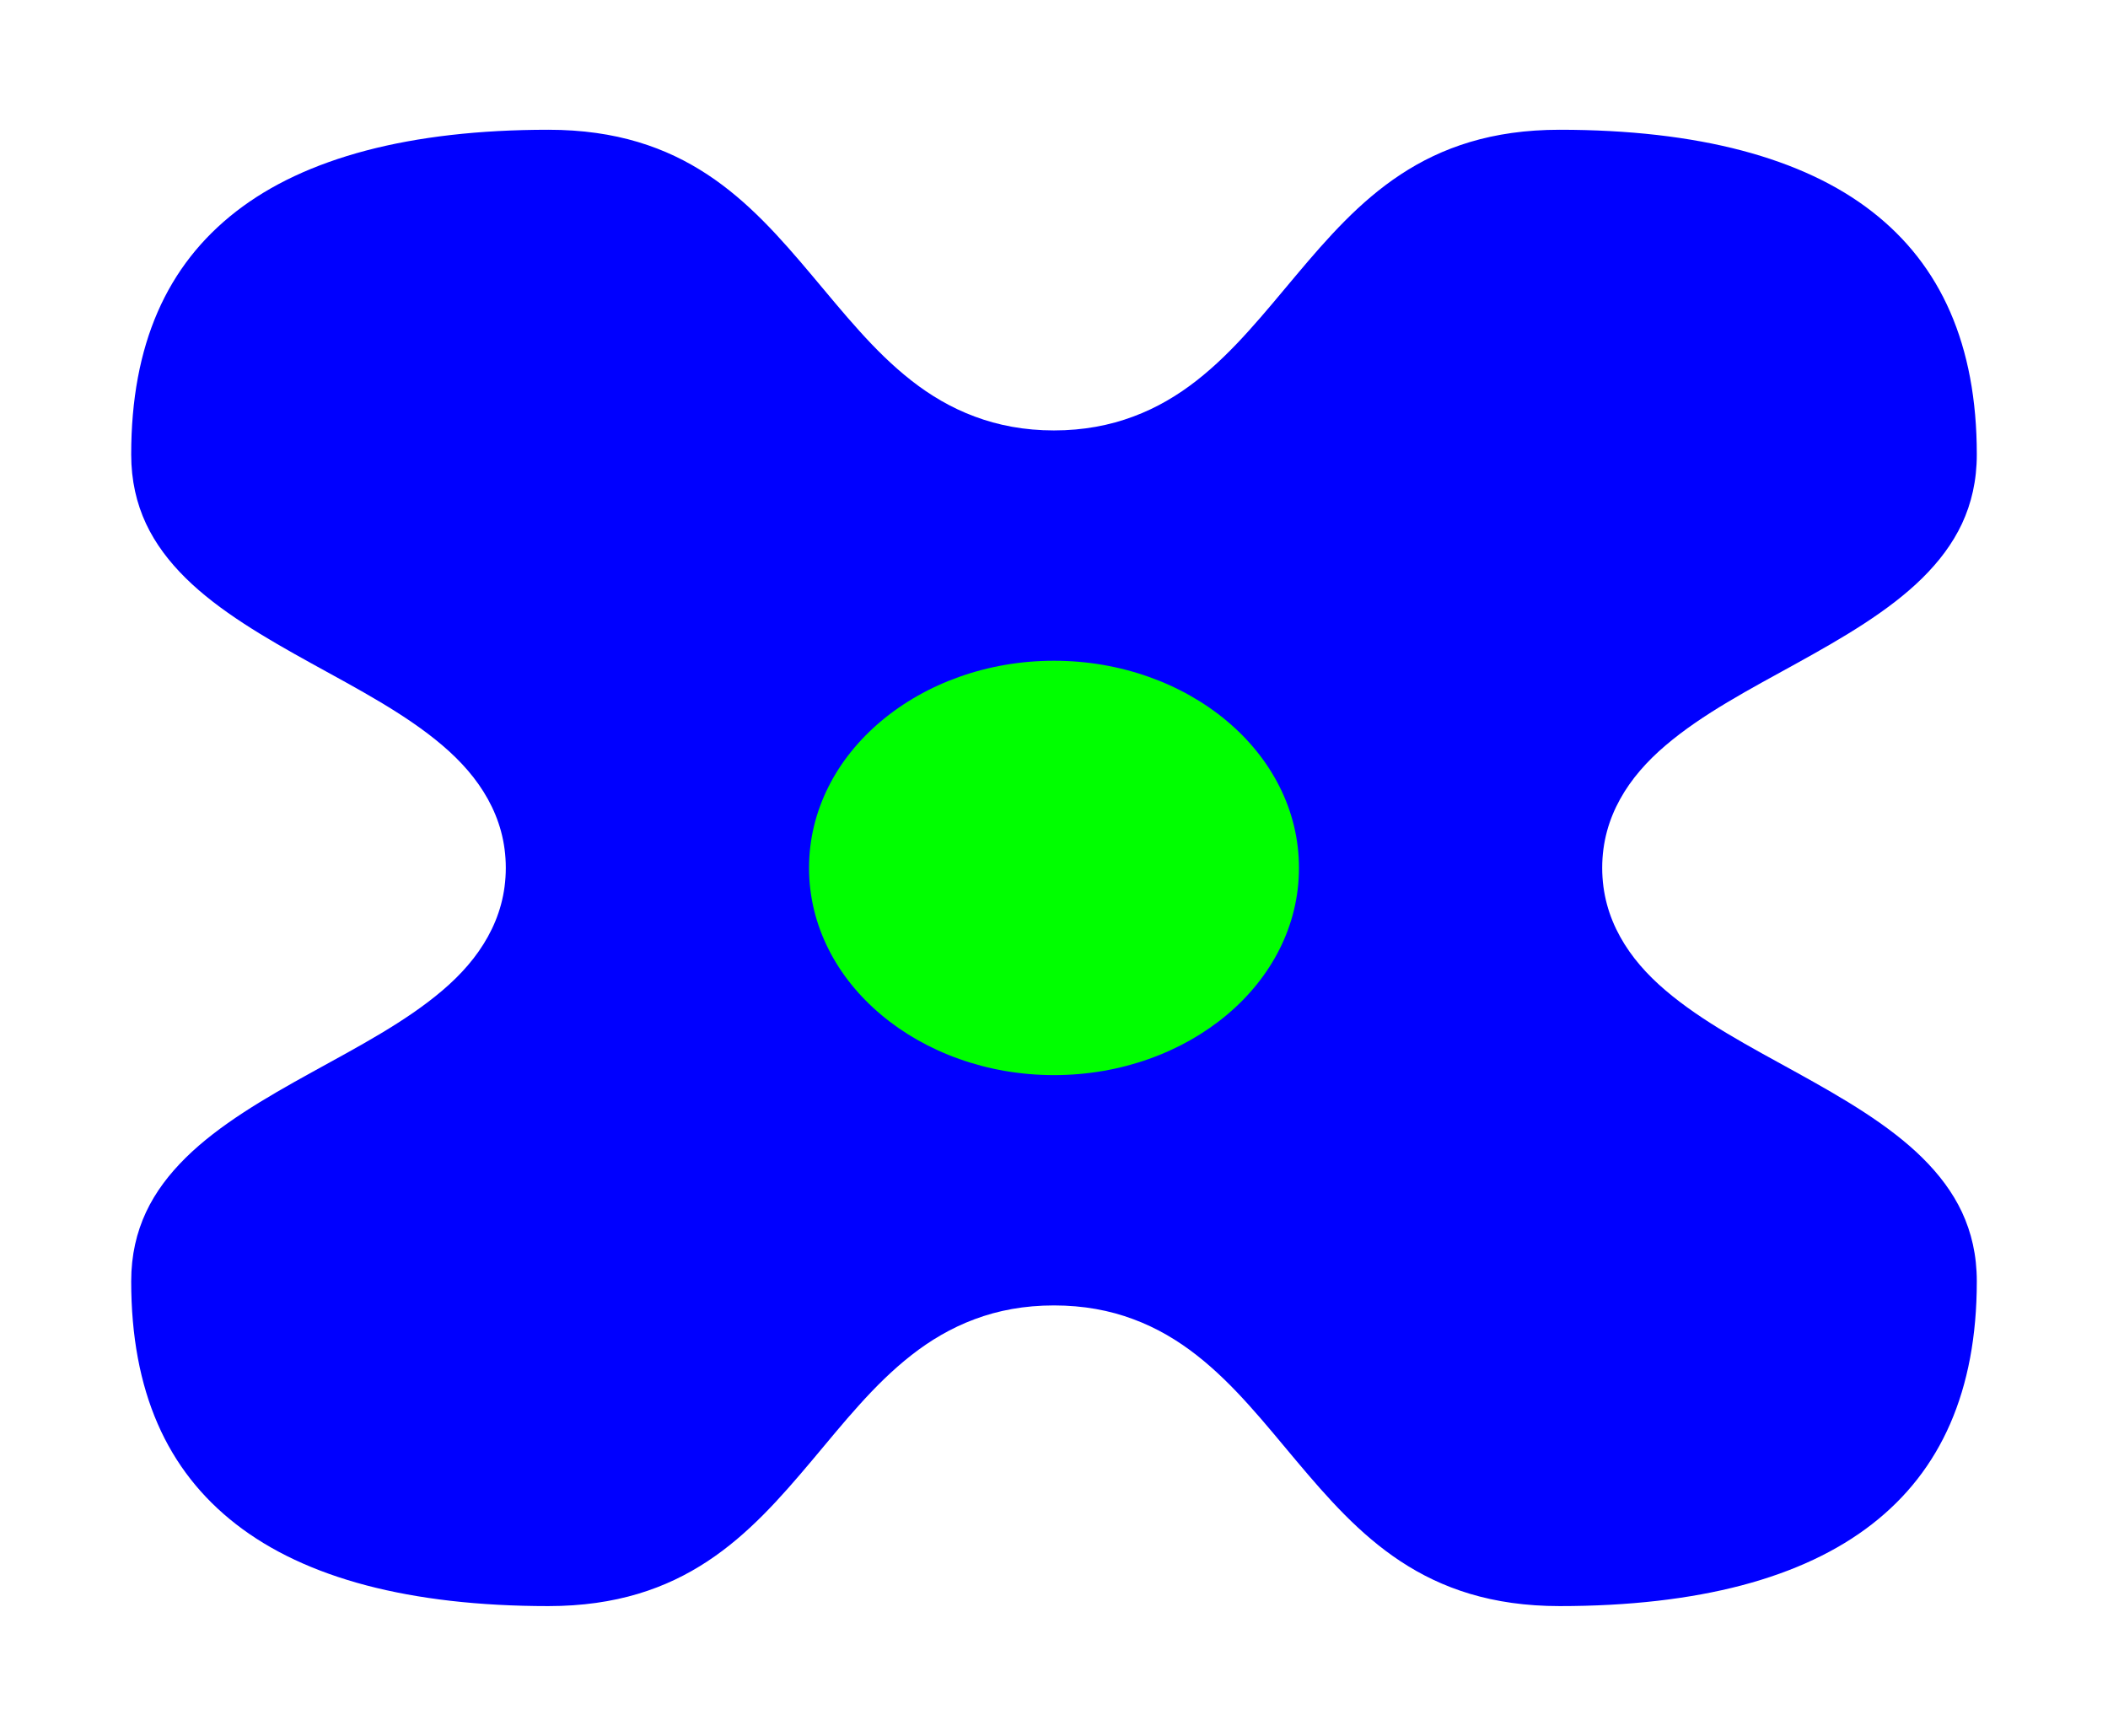
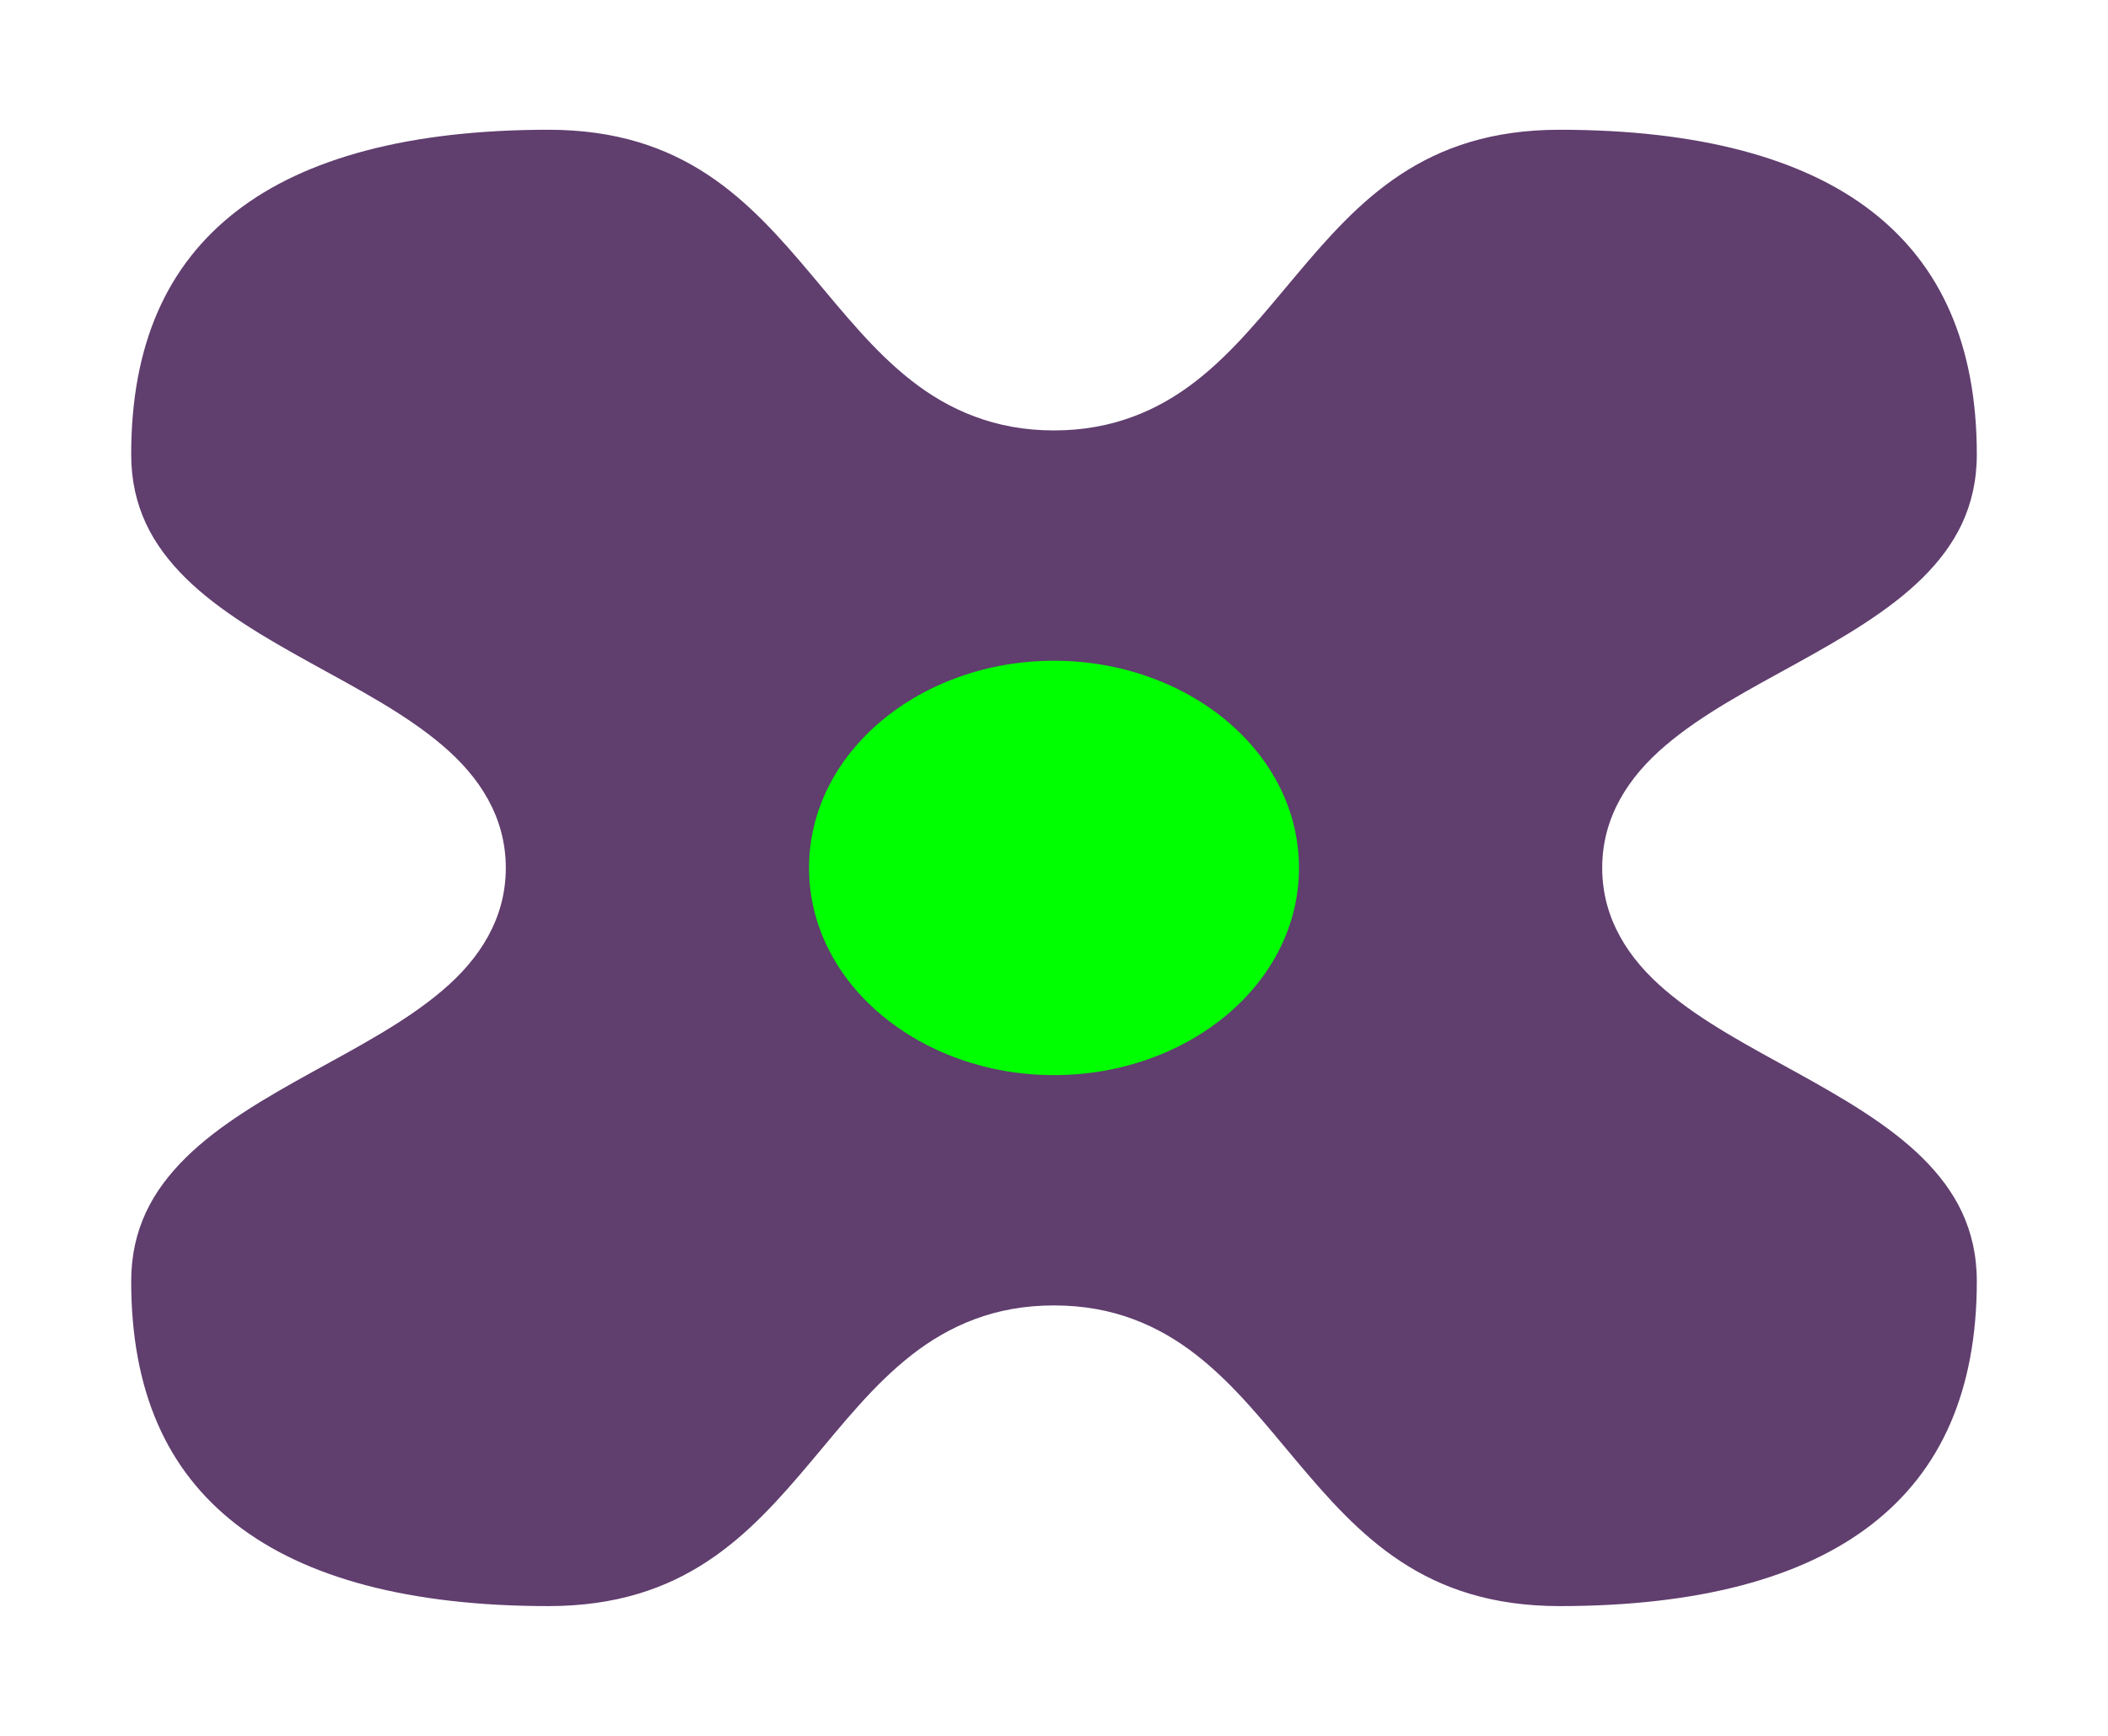
<svg xmlns="http://www.w3.org/2000/svg" width="34" height="28" viewBox="0 0 34 28" version="1.1" id="svg864">
  <defs id="defs858" />
-   <path style="opacity:1;fill:#0000ff;fill-opacity:1;stroke:none;stroke-width:0.061;stroke-linecap:round;stroke-linejoin:round;stroke-miterlimit:4;stroke-dasharray:none;stroke-opacity:1" d="M 8.845,2.093 C 7.727,2.093 6.746,2.207 5.906,2.428 C 5.065,2.65 4.365,2.978 3.807,3.412 C 3.25,3.845 2.826,4.382 2.543,5.032 C 2.26,5.682 2.116,6.445 2.116,7.33 C 2.116,7.754 2.203,8.12 2.355,8.447 C 2.508,8.773 2.727,9.06 2.995,9.325 C 3.533,9.856 4.272,10.286 5.024,10.701 C 5.777,11.117 6.542,11.517 7.136,12.024 C 7.434,12.277 7.689,12.564 7.869,12.89 C 8.05,13.217 8.158,13.583 8.158,13.999 C 8.158,14.415 8.05,14.783 7.869,15.109 C 7.689,15.436 7.434,15.723 7.136,15.976 C 6.542,16.483 5.777,16.883 5.024,17.299 C 4.272,17.714 3.533,18.144 2.995,18.675 C 2.727,18.94 2.508,19.227 2.355,19.553 C 2.203,19.88 2.116,20.244 2.116,20.668 C 2.116,21.553 2.26,22.316 2.543,22.966 C 2.826,23.616 3.25,24.153 3.807,24.586 C 4.365,25.02 5.065,25.35 5.906,25.572 C 6.746,25.793 7.727,25.907 8.845,25.907 C 9.939,25.907 10.748,25.621 11.41,25.185 C 12.072,24.749 12.588,24.162 13.095,23.559 C 13.349,23.258 13.598,22.95 13.86,22.661 C 14.121,22.371 14.395,22.098 14.699,21.86 C 15.004,21.621 15.341,21.42 15.721,21.279 C 16.1,21.137 16.522,21.057 16.999,21.057 C 17.476,21.057 17.9,21.137 18.279,21.279 C 18.659,21.42 18.996,21.621 19.301,21.86 C 19.605,22.098 19.879,22.371 20.14,22.661 C 20.402,22.95 20.651,23.258 20.905,23.559 C 21.412,24.162 21.928,24.749 22.59,25.185 C 23.252,25.621 24.061,25.907 25.155,25.907 C 26.273,25.907 27.254,25.793 28.094,25.572 C 28.935,25.35 29.635,25.02 30.193,24.586 C 30.75,24.153 31.172,23.616 31.455,22.966 C 31.738,22.316 31.884,21.553 31.884,20.668 C 31.884,20.244 31.797,19.88 31.645,19.553 C 31.492,19.227 31.273,18.94 31.005,18.675 C 30.467,18.144 29.728,17.714 28.976,17.299 C 28.223,16.883 27.458,16.483 26.864,15.976 C 26.566,15.723 26.311,15.436 26.131,15.109 C 25.95,14.783 25.842,14.415 25.842,13.999 C 25.842,13.583 25.95,13.217 26.131,12.89 C 26.311,12.564 26.566,12.277 26.864,12.024 C 27.458,11.517 28.223,11.117 28.976,10.701 C 29.728,10.286 30.467,9.856 31.005,9.325 C 31.273,9.06 31.492,8.773 31.645,8.447 C 31.797,8.12 31.884,7.754 31.884,7.33 C 31.884,6.445 31.738,5.682 31.455,5.032 C 31.172,4.382 30.75,3.845 30.193,3.412 C 29.635,2.978 28.935,2.65 28.094,2.428 C 27.254,2.207 26.273,2.093 25.155,2.093 C 24.061,2.093 23.252,2.379 22.59,2.815 C 21.928,3.251 21.412,3.838 20.905,4.441 C 20.651,4.742 20.402,5.048 20.14,5.337 C 19.879,5.627 19.605,5.9 19.301,6.138 C 18.996,6.377 18.659,6.578 18.279,6.719 C 17.9,6.861 17.476,6.943 16.999,6.943 C 16.522,6.943 16.1,6.861 15.721,6.719 C 15.341,6.578 15.004,6.377 14.699,6.138 C 14.395,5.9 14.121,5.627 13.86,5.337 C 13.598,5.048 13.349,4.742 13.095,4.441 C 12.588,3.838 12.072,3.251 11.41,2.815 C 10.748,2.379 9.939,2.093 8.845,2.093 Z" id="outline" />
+   <path style="opacity:1;fill:#2e0040;fill-opacity:0.756;stroke:none;stroke-width:0.061;stroke-linecap:round;stroke-linejoin:round;stroke-miterlimit:4;stroke-dasharray:none;stroke-opacity:1" d="M 8.845,2.093 C 7.727,2.093 6.746,2.207 5.906,2.428 C 5.065,2.65 4.365,2.978 3.807,3.412 C 3.25,3.845 2.826,4.382 2.543,5.032 C 2.26,5.682 2.116,6.445 2.116,7.33 C 2.116,7.754 2.203,8.12 2.355,8.447 C 2.508,8.773 2.727,9.06 2.995,9.325 C 3.533,9.856 4.272,10.286 5.024,10.701 C 5.777,11.117 6.542,11.517 7.136,12.024 C 7.434,12.277 7.689,12.564 7.869,12.89 C 8.05,13.217 8.158,13.583 8.158,13.999 C 8.158,14.415 8.05,14.783 7.869,15.109 C 7.689,15.436 7.434,15.723 7.136,15.976 C 6.542,16.483 5.777,16.883 5.024,17.299 C 4.272,17.714 3.533,18.144 2.995,18.675 C 2.727,18.94 2.508,19.227 2.355,19.553 C 2.203,19.88 2.116,20.244 2.116,20.668 C 2.116,21.553 2.26,22.316 2.543,22.966 C 2.826,23.616 3.25,24.153 3.807,24.586 C 4.365,25.02 5.065,25.35 5.906,25.572 C 6.746,25.793 7.727,25.907 8.845,25.907 C 9.939,25.907 10.748,25.621 11.41,25.185 C 12.072,24.749 12.588,24.162 13.095,23.559 C 13.349,23.258 13.598,22.95 13.86,22.661 C 14.121,22.371 14.395,22.098 14.699,21.86 C 15.004,21.621 15.341,21.42 15.721,21.279 C 16.1,21.137 16.522,21.057 16.999,21.057 C 17.476,21.057 17.9,21.137 18.279,21.279 C 18.659,21.42 18.996,21.621 19.301,21.86 C 19.605,22.098 19.879,22.371 20.14,22.661 C 20.402,22.95 20.651,23.258 20.905,23.559 C 21.412,24.162 21.928,24.749 22.59,25.185 C 23.252,25.621 24.061,25.907 25.155,25.907 C 26.273,25.907 27.254,25.793 28.094,25.572 C 28.935,25.35 29.635,25.02 30.193,24.586 C 30.75,24.153 31.172,23.616 31.455,22.966 C 31.738,22.316 31.884,21.553 31.884,20.668 C 31.884,20.244 31.797,19.88 31.645,19.553 C 31.492,19.227 31.273,18.94 31.005,18.675 C 30.467,18.144 29.728,17.714 28.976,17.299 C 28.223,16.883 27.458,16.483 26.864,15.976 C 26.566,15.723 26.311,15.436 26.131,15.109 C 25.95,14.783 25.842,14.415 25.842,13.999 C 25.842,13.583 25.95,13.217 26.131,12.89 C 26.311,12.564 26.566,12.277 26.864,12.024 C 27.458,11.517 28.223,11.117 28.976,10.701 C 29.728,10.286 30.467,9.856 31.005,9.325 C 31.273,9.06 31.492,8.773 31.645,8.447 C 31.797,8.12 31.884,7.754 31.884,7.33 C 31.884,6.445 31.738,5.682 31.455,5.032 C 31.172,4.382 30.75,3.845 30.193,3.412 C 29.635,2.978 28.935,2.65 28.094,2.428 C 27.254,2.207 26.273,2.093 25.155,2.093 C 24.061,2.093 23.252,2.379 22.59,2.815 C 21.928,3.251 21.412,3.838 20.905,4.441 C 20.651,4.742 20.402,5.048 20.14,5.337 C 19.879,5.627 19.605,5.9 19.301,6.138 C 18.996,6.377 18.659,6.578 18.279,6.719 C 17.9,6.861 17.476,6.943 16.999,6.943 C 16.522,6.943 16.1,6.861 15.721,6.719 C 15.341,6.578 15.004,6.377 14.699,6.138 C 14.395,5.9 14.121,5.627 13.86,5.337 C 13.598,5.048 13.349,4.742 13.095,4.441 C 12.588,3.838 12.072,3.251 11.41,2.815 C 10.748,2.379 9.939,2.093 8.845,2.093 Z" id="outline" />
  <path style="opacity:1;fill:#00ff00;fill-opacity:1;stroke:none;stroke-width:0.061;stroke-linecap:round;stroke-linejoin:round;stroke-miterlimit:4;stroke-dasharray:none;stroke-opacity:1" d="M 17,10.658 C 17.54,10.658 18.057,10.75 18.529,10.918 C 19.001,11.085 19.428,11.328 19.787,11.629 C 20.146,11.93 20.437,12.289 20.638,12.69 C 20.84,13.091 20.951,13.533 20.951,14 C 20.951,14.467 20.84,14.909 20.638,15.31 C 20.437,15.711 20.146,16.07 19.787,16.371 C 19.428,16.672 19.001,16.915 18.529,17.082 C 18.057,17.25 17.54,17.342 17,17.342 C 16.46,17.342 15.943,17.25 15.472,17.082 C 15,16.915 14.574,16.672 14.215,16.371 C 13.856,16.07 13.564,15.711 13.363,15.31 C 13.161,14.909 13.049,14.467 13.049,14 C 13.049,13.533 13.161,13.091 13.363,12.69 C 13.564,12.289 13.856,11.93 14.215,11.629 C 14.574,11.328 15,11.085 15.472,10.918 C 15.943,10.75 16.46,10.658 17,10.658 Z" id="islands" />
  <text id="config" y="34.817" x="-3.872" style="font-style:normal;font-weight:normal;font-size:12.126px;line-height:125%;font-family:sans-serif;letter-spacing:0px;word-spacing:0px;fill:#000000;fill-opacity:1;stroke:none;stroke-width:1px;stroke-linecap:butt;stroke-linejoin:miter;stroke-opacity:1" xml:space="preserve">
    <tspan style="font-size:4px;stroke-width:1px" y="34.817" x="-3.872" id="tspan816">{"MAP_SCALING":1.5}</tspan>
  </text>
</svg>
